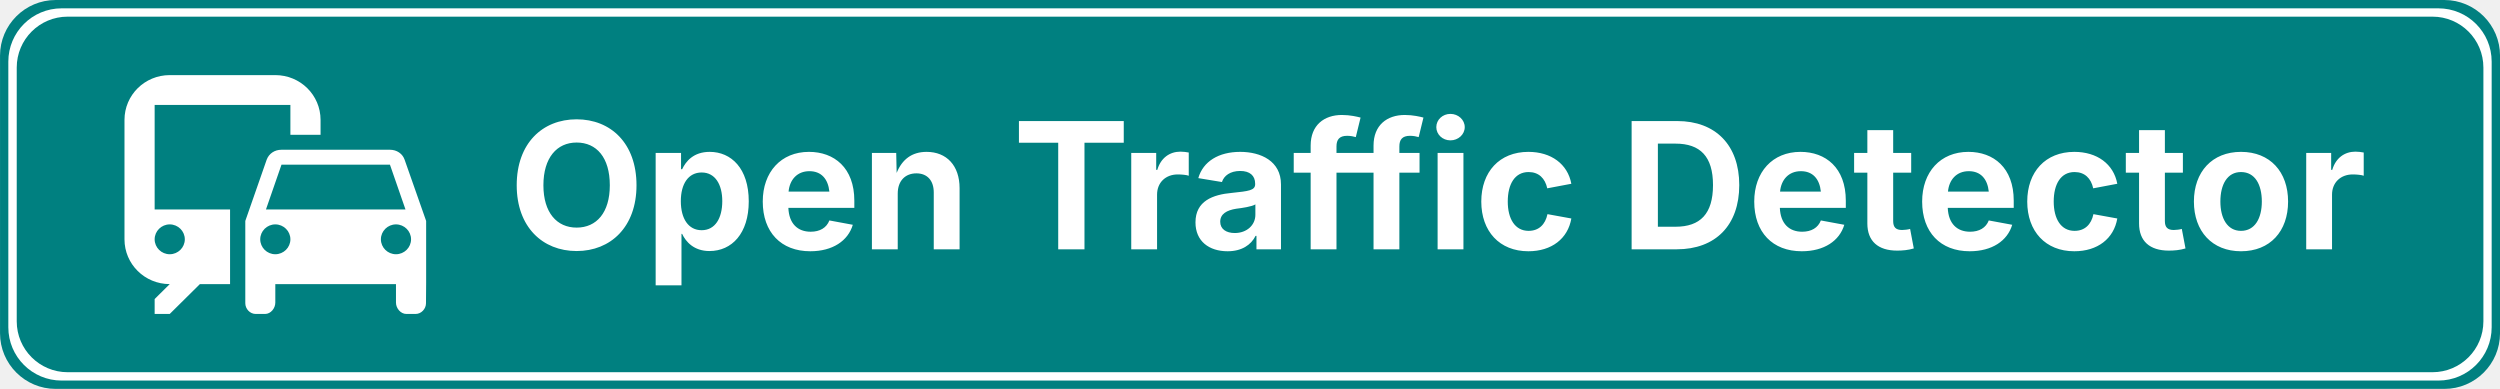
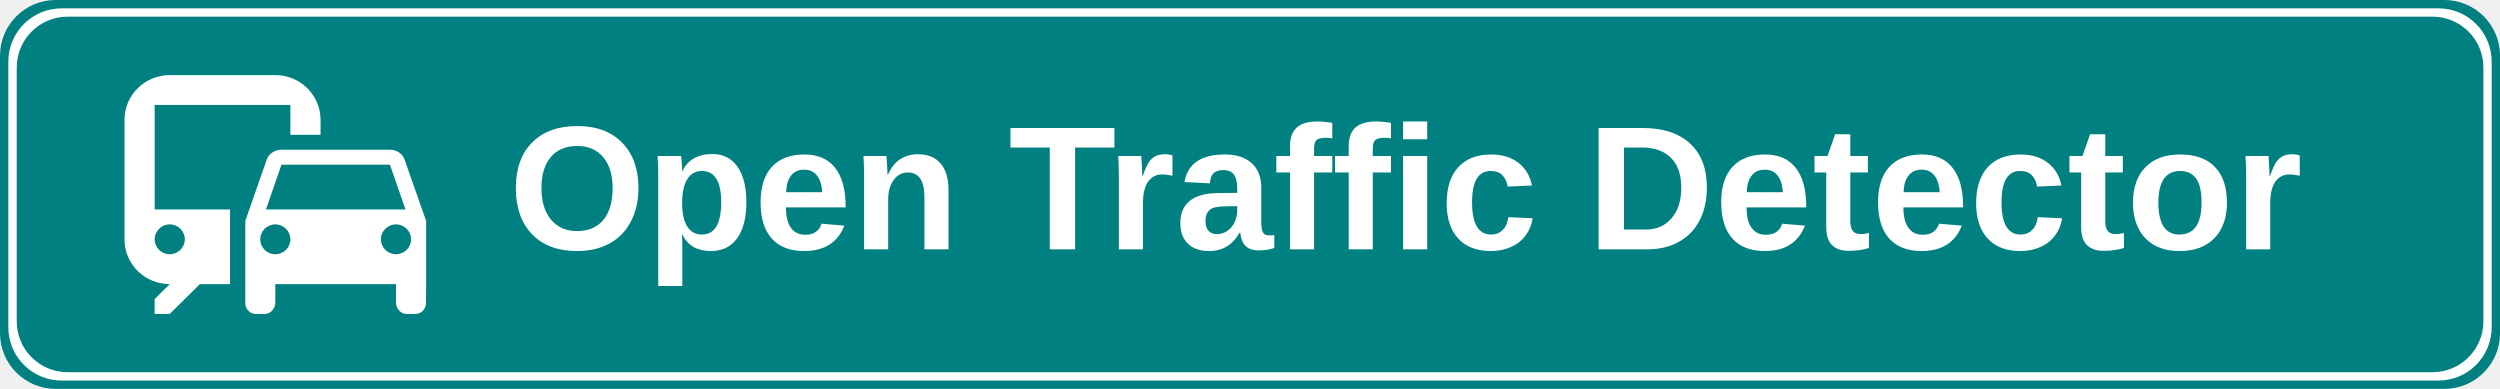
<svg xmlns="http://www.w3.org/2000/svg" width="180mm" height="28mm" viewBox="0 0 180 28" version="1.1" id="svg8">
  <defs id="defs2" />
  <g id="layer1" transform="translate(0,-269)">
    <g id="g33" transform="translate(-13.60527,222.9383)">
      <rect ry="4.009" style="stroke-width:0.271;fill:#008080" y="46.062" x="13.607" height="28" width="180" id="rect3713" />
      <rect ry="3.837" style="fill:#ffffff;stroke-width:0.265" y="46.662" x="14.205" height="26.8" width="178.8" id="rect3713-7" />
      <rect ry="3.665" style="fill:#008080;stroke-width:0.258" y="47.261" x="14.81" height="25.6" width="177.6" id="rect3713-7-5" />
      <text xml:space="preserve" style="font-style:normal;font-weight:normal;font-size:10.583px;line-height:1.25;font-family:sans-serif;letter-spacing:0px;word-spacing:0px;fill:#000000;fill-opacity:1;stroke:none;stroke-width:0.265" x="50.231" y="64.012" id="text81">
        <tspan x="50.231" y="64.012" id="tspan79" style="stroke-width:0.265;fill:#ffffff">
-           <tspan x="50.231" y="64.012" style="font-style:normal;font-variant:normal;font-weight:bold;font-stretch:normal;font-size:12.7px;font-family:Inter;-inkscape-font-specification:'Inter Bold';fill:#ffffff;stroke-width:0.265" id="tspan77">Open Traffic Detector</tspan>
+           <tspan x="50.231" y="64.012" style="font-style:normal;font-variant:normal;font-weight:bold;font-stretch:normal;font-size:12.7px;font-family:Arial;-inkscape-font-specification:'Arial Bold';fill:#ffffff;stroke-width:0.265" id="tspan77">Open Traffic Detector</tspan>
        </tspan>
      </text>
      <flowRoot xml:space="preserve" id="flowRoot69" style="fill:black;fill-opacity:1;stroke:none;font-family:sans-serif;font-style:normal;font-weight:normal;font-size:40px;line-height:1.25;letter-spacing:0px;word-spacing:0px">
        <flowRegion id="flowRegion71">
          <rect id="rect73" width="289" height="79" x="139.5" y="5.327" />
        </flowRegion>
        <flowPara id="flowPara75" />
      </flowRoot>
      <g transform="matrix(1.085978,0,0,1.074842,20.39608,47.1698)" id="g4022" style="fill:#ffffff">
        <path style="fill:none" d="M 0,0 H 24 V 24 H 0 Z" id="path4008" />
        <path d="M 12,4 H 5 C 3.34,4 2,5.34 2,7 v 8 c 0,1.66 1.34,3 3,3 l -1,1 v 1 H 5 L 7,18 H 9 V 13 H 4 V 6 h 9 v 2 h 2 V 7 C 15,5.34 13.66,4 12,4 Z M 5,14 c 0.55,0 1,0.45 1,1 0,0.55 -0.45,1 -1,1 C 4.45,16 4,15.55 4,15 4,14.45 4.45,14 5,14 Z M 20.57,9.66 C 20.43,9.26 20.05,9 19.6,9 h -7.19 c -0.46,0 -0.83,0.26 -0.98,0.66 l -1.42,4.11 v 5.51 c 0,0.38 0.31,0.72 0.69,0.72 h 0.62 C 11.7,20 12,19.62 12,19.24 V 18 h 8 v 1.24 c 0,0.38 0.31,0.76 0.69,0.76 h 0.61 c 0.38,0 0.69,-0.34 0.69,-0.72 L 22,17.91 V 13.77 Z M 12.41,10 h 7.19 l 1.03,3 H 11.38 Z M 12,16 c -0.55,0 -1,-0.45 -1,-1 0,-0.55 0.45,-1 1,-1 0.55,0 1,0.45 1,1 0,0.55 -0.45,1 -1,1 z m 8,0 c -0.55,0 -1,-0.45 -1,-1 0,-0.55 0.45,-1 1,-1 0.55,0 1,0.45 1,1 0,0.55 -0.45,1 -1,1 z" id="path4010" />
      </g>
    </g>
  </g>
</svg>
